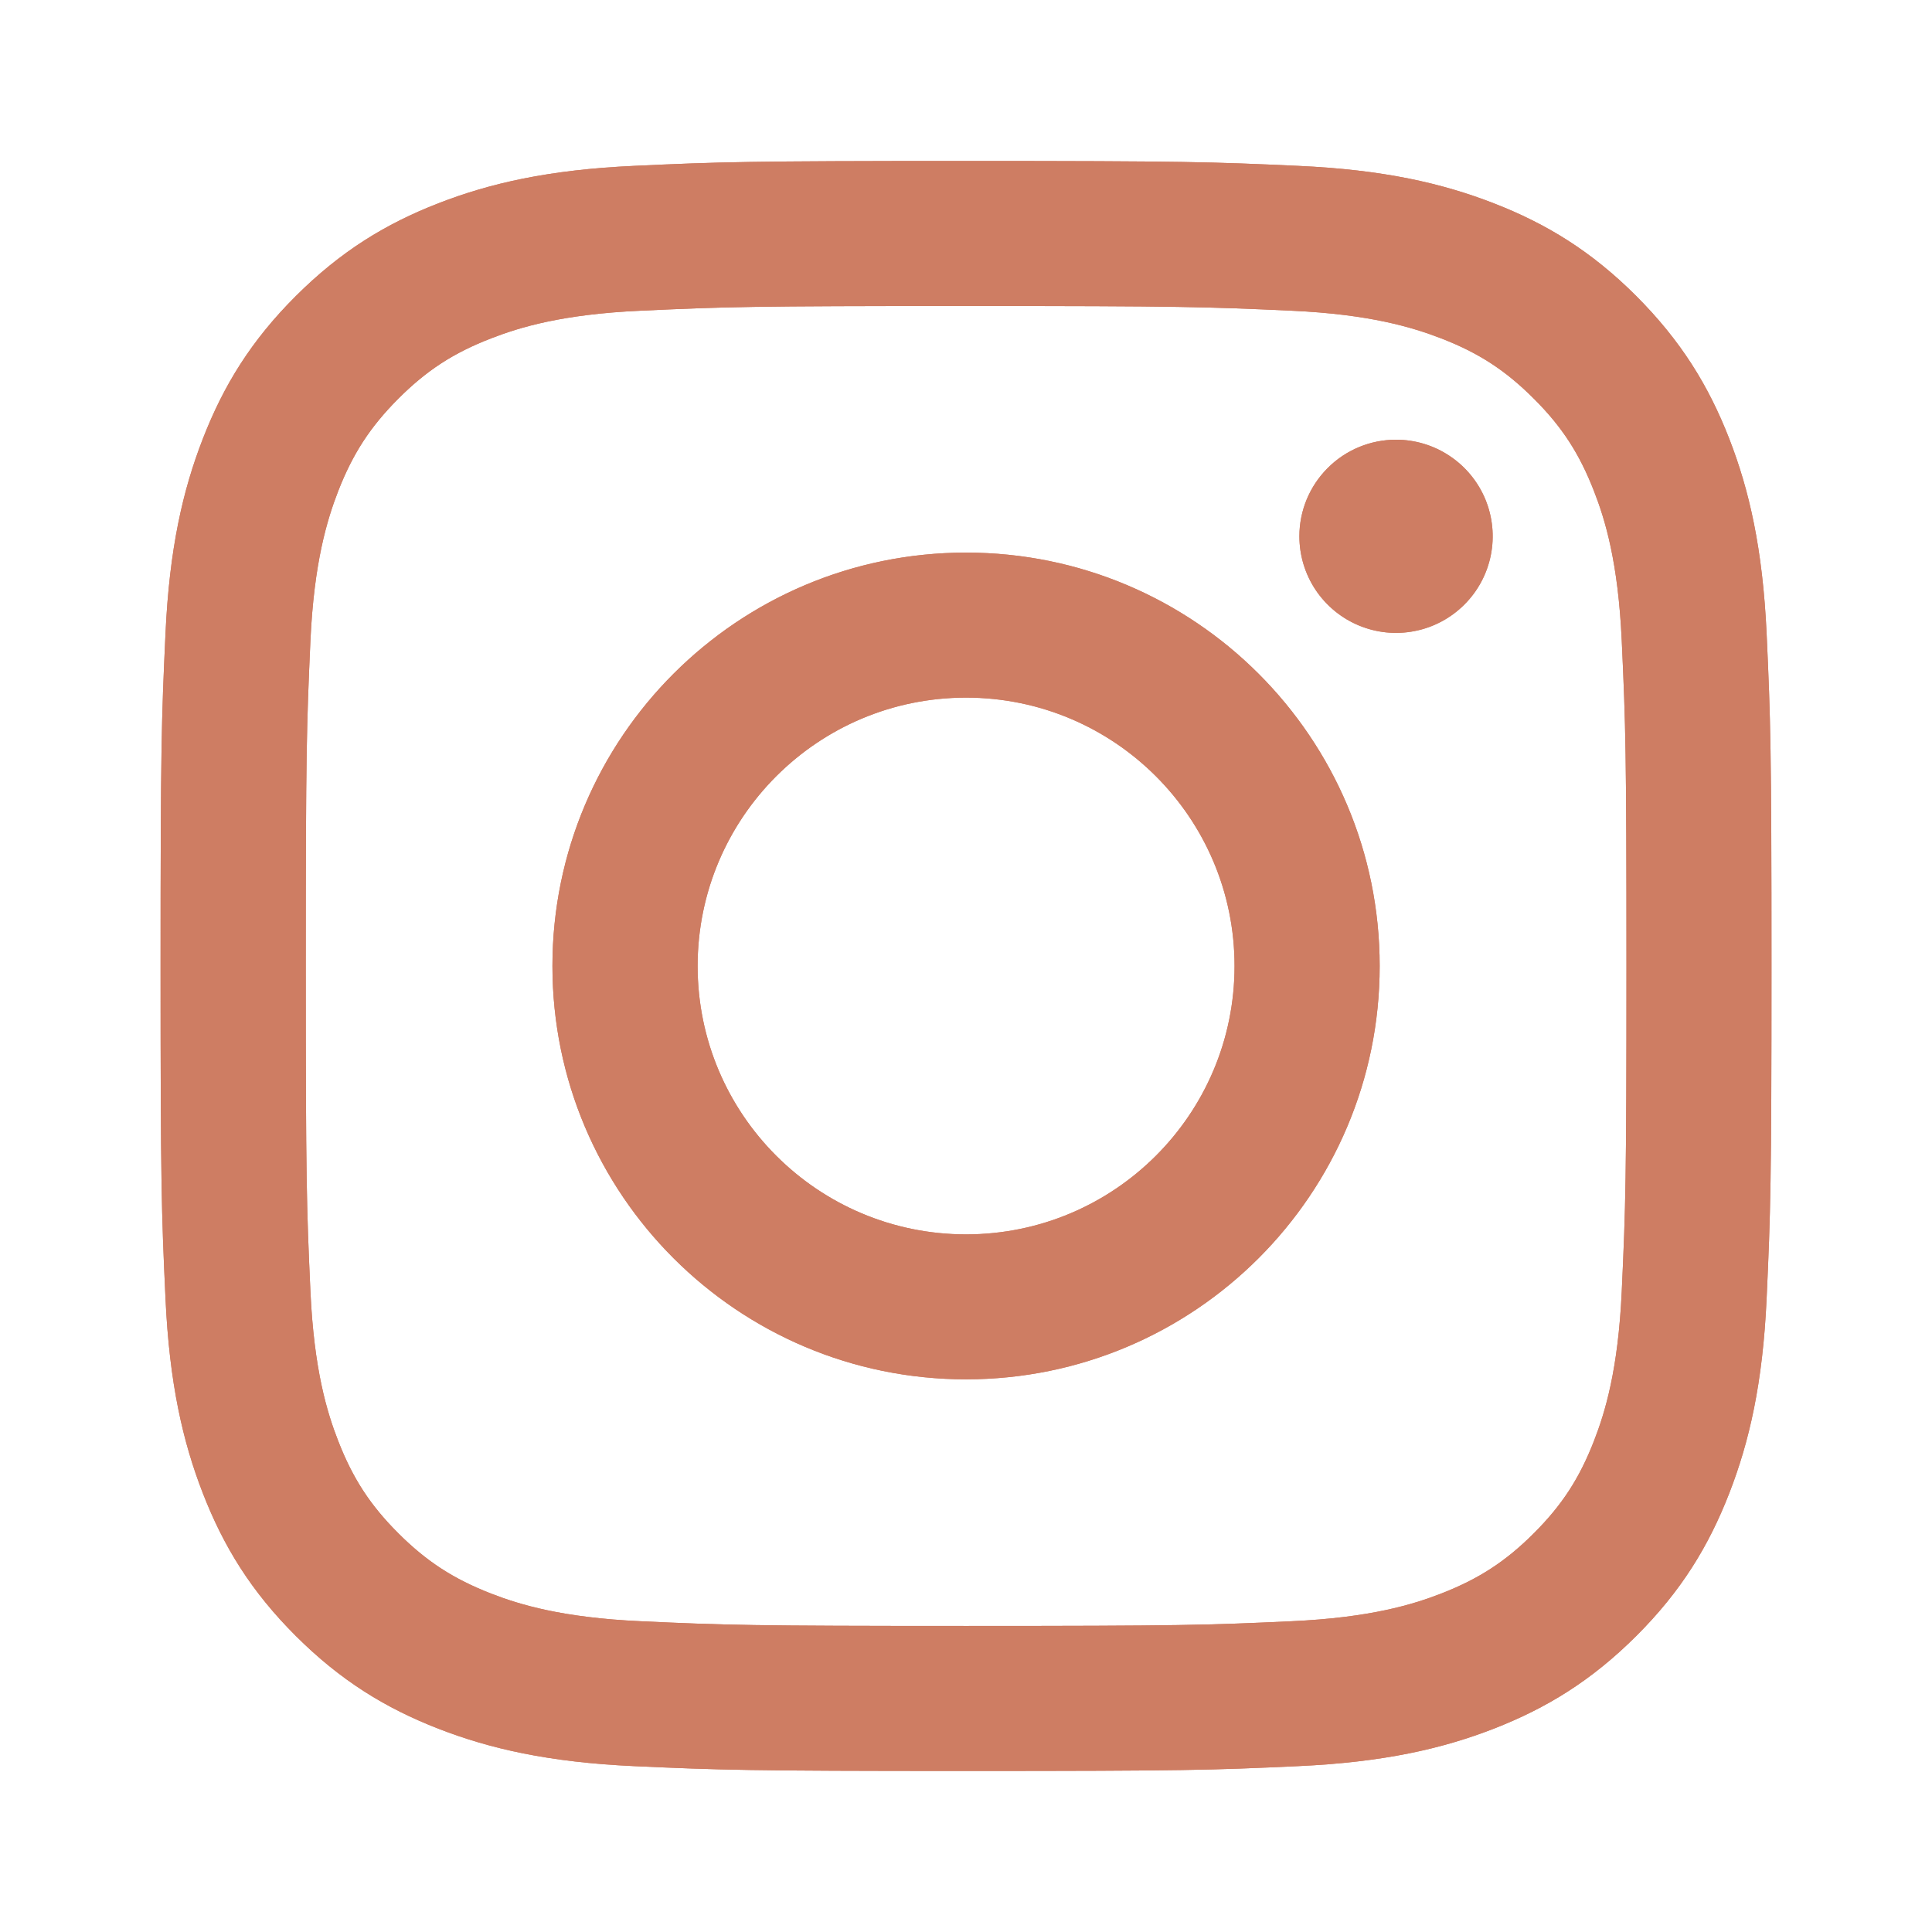
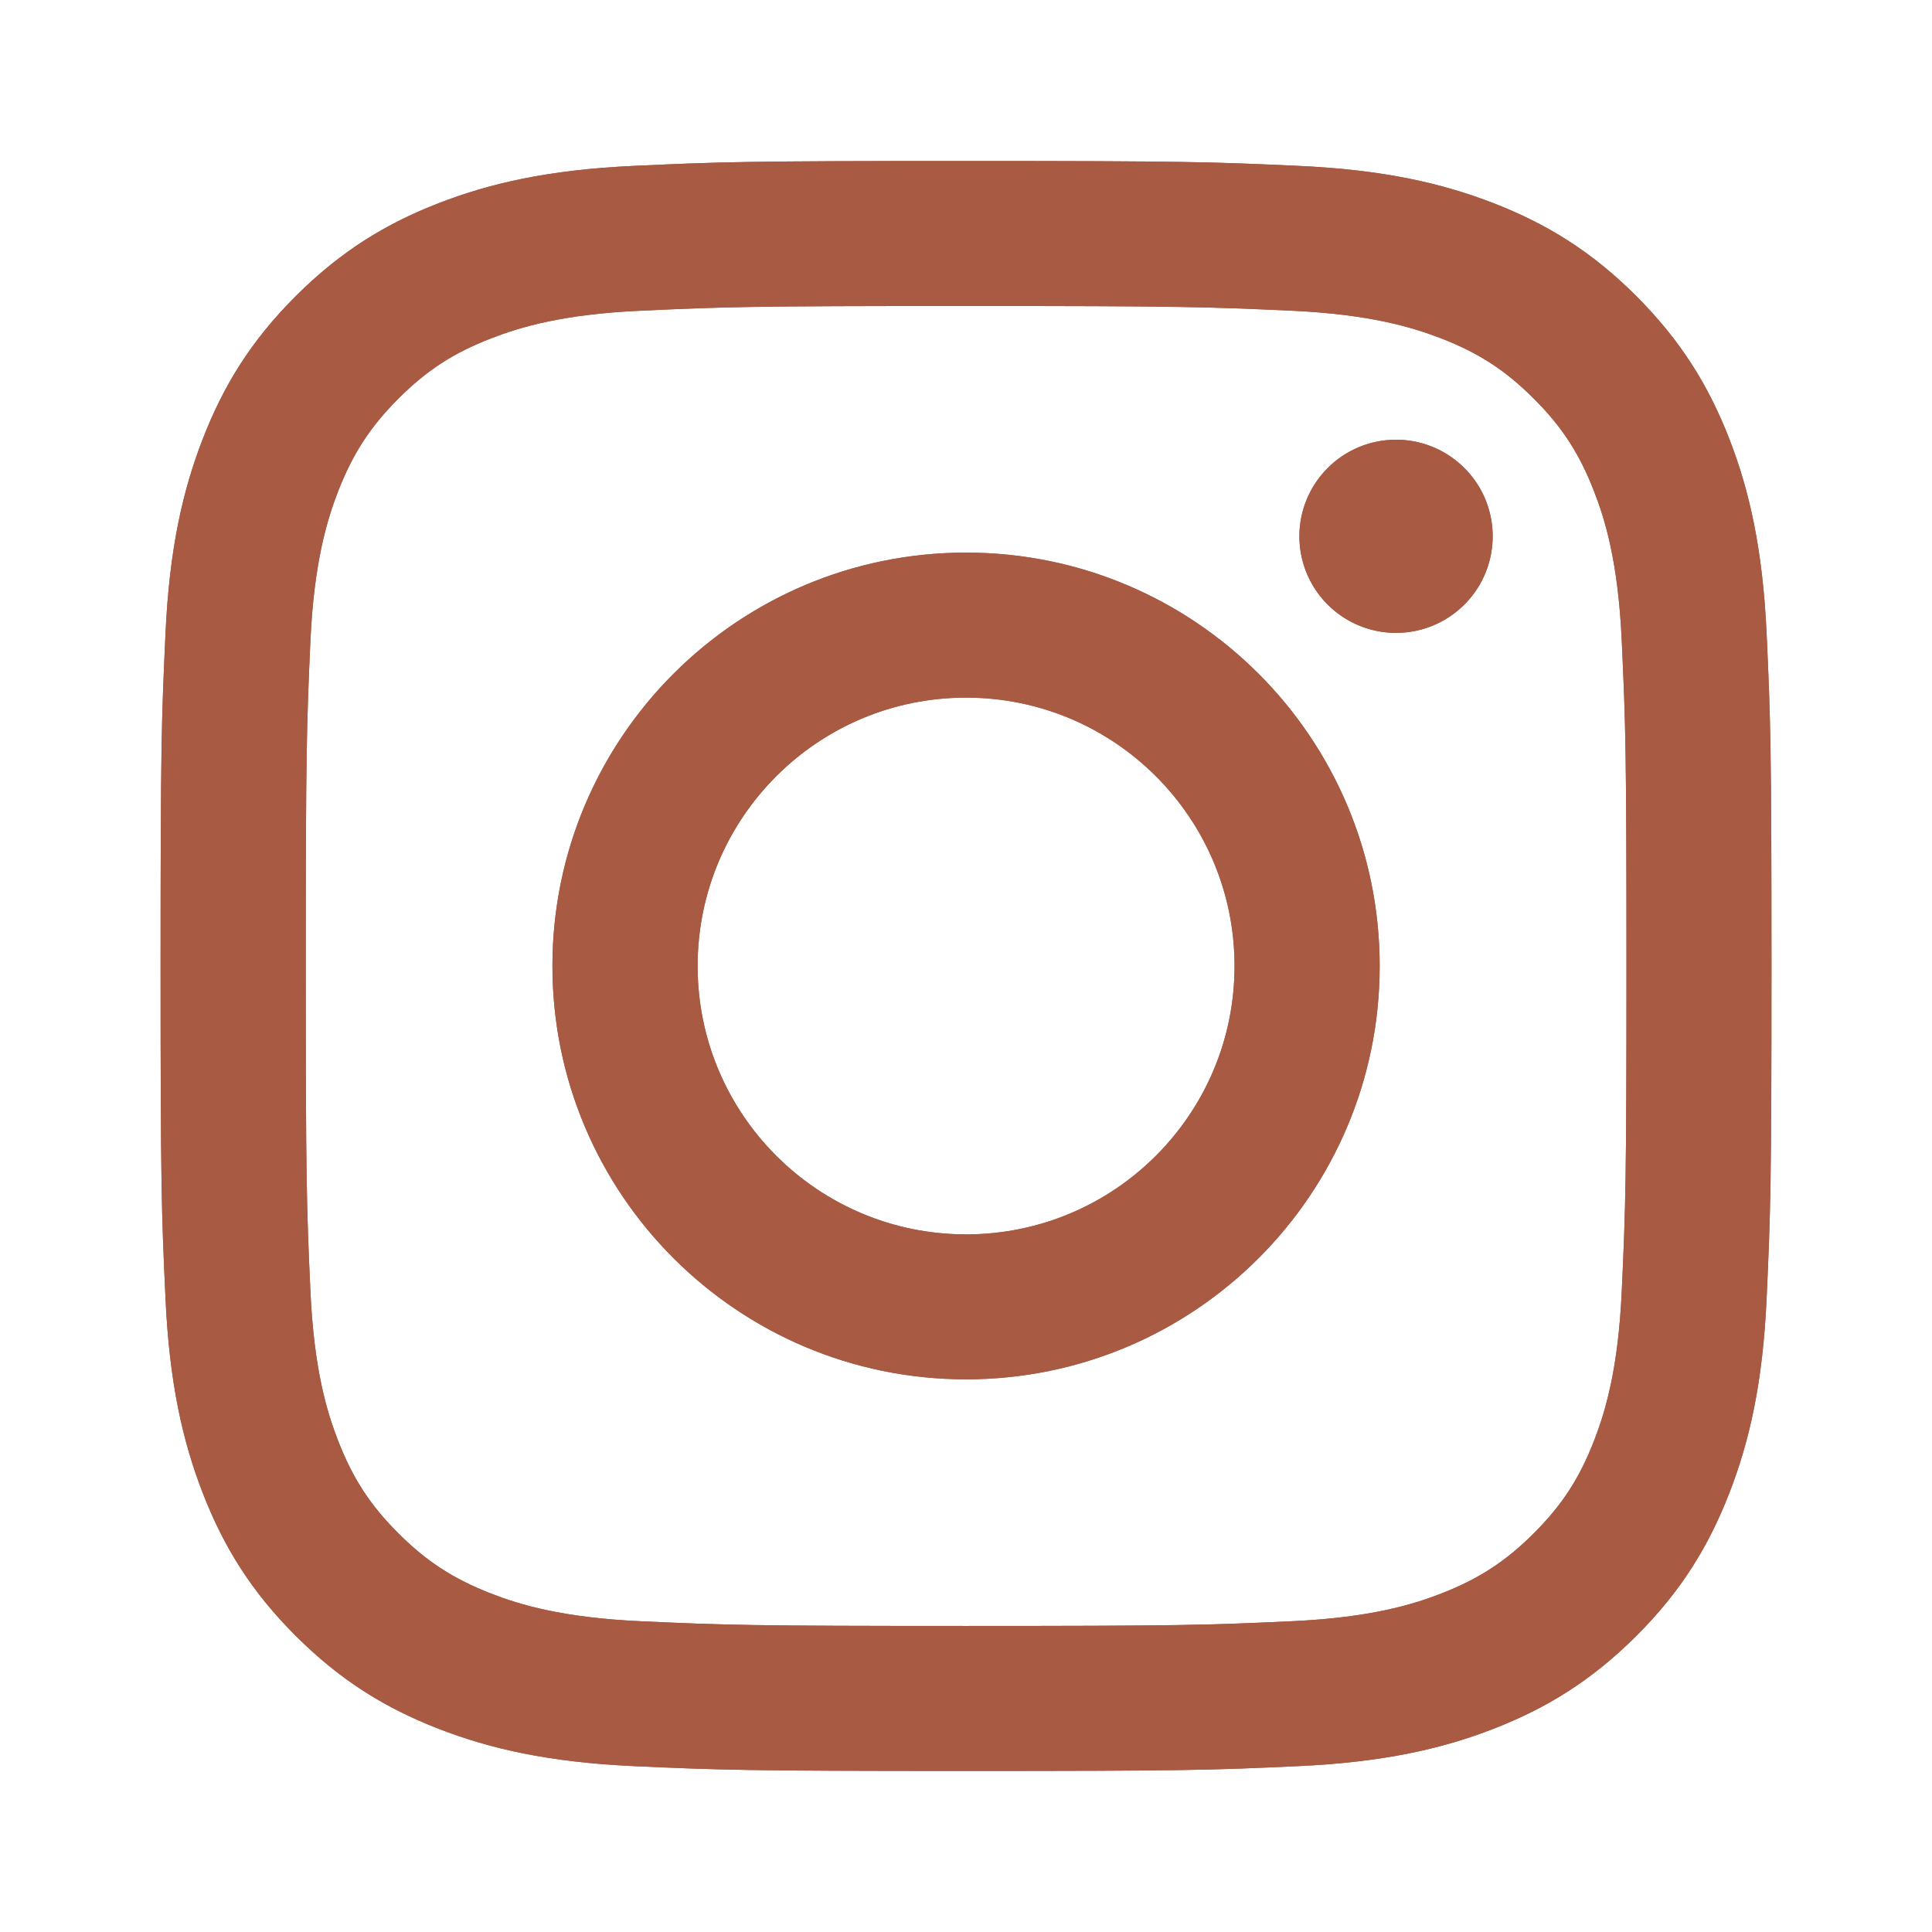
<svg xmlns="http://www.w3.org/2000/svg" width="34" height="34" viewBox="0 0 34 34" fill="none">
-   <path d="M12.277 17C12.277 14.392 14.392 12.277 17.001 12.277C19.61 12.277 21.726 14.392 21.726 17C21.726 19.608 19.61 21.723 17.001 21.723C14.392 21.723 12.277 19.608 12.277 17ZM9.722 17C9.722 21.017 12.981 24.274 17.001 24.274C21.021 24.274 24.28 21.017 24.28 17C24.28 12.982 21.021 9.725 17.001 9.725C12.981 9.725 9.722 12.982 9.722 17ZM22.867 9.437C22.867 9.773 22.966 10.102 23.153 10.382C23.34 10.661 23.605 10.879 23.916 11.008C24.227 11.137 24.569 11.171 24.899 11.105C25.229 11.04 25.532 10.878 25.77 10.64C26.008 10.403 26.17 10.1 26.236 9.77C26.302 9.44 26.268 9.098 26.14 8.788C26.011 8.477 25.793 8.212 25.513 8.025C25.234 7.838 24.905 7.738 24.569 7.738H24.568C24.117 7.738 23.684 7.917 23.366 8.236C23.047 8.554 22.867 8.986 22.867 9.437ZM11.274 28.531C9.892 28.468 9.141 28.238 8.642 28.044C7.98 27.786 7.508 27.48 7.011 26.984C6.515 26.489 6.208 26.017 5.951 25.356C5.756 24.857 5.526 24.106 5.463 22.725C5.395 21.232 5.381 20.783 5.381 17C5.381 13.217 5.396 12.77 5.463 11.275C5.526 9.894 5.758 9.144 5.951 8.644C6.209 7.983 6.516 7.511 7.011 7.015C7.507 6.519 7.979 6.211 8.642 5.955C9.141 5.761 9.892 5.53 11.274 5.468C12.768 5.399 13.217 5.385 17.001 5.385C20.785 5.385 21.234 5.4 22.729 5.468C24.111 5.531 24.861 5.762 25.362 5.955C26.024 6.211 26.496 6.519 26.992 7.015C27.489 7.51 27.795 7.983 28.052 8.644C28.247 9.143 28.477 9.894 28.54 11.275C28.609 12.77 28.623 13.217 28.623 17C28.623 20.783 28.609 21.23 28.54 22.725C28.477 24.106 28.246 24.857 28.052 25.356C27.795 26.017 27.488 26.489 26.992 26.984C26.497 27.479 26.024 27.786 25.362 28.044C24.863 28.238 24.111 28.468 22.729 28.531C21.235 28.6 20.786 28.614 17.001 28.614C13.216 28.614 12.768 28.6 11.274 28.531ZM11.157 2.919C9.648 2.988 8.617 3.227 7.716 3.577C6.784 3.939 5.994 4.424 5.205 5.211C4.416 5.998 3.932 6.789 3.57 7.721C3.22 8.621 2.98 9.651 2.912 11.159C2.842 12.67 2.826 13.153 2.826 17C2.826 20.847 2.842 21.33 2.912 22.84C2.98 24.349 3.22 25.379 3.57 26.279C3.932 27.211 4.416 28.002 5.205 28.789C5.994 29.576 6.784 30.06 7.716 30.423C8.618 30.773 9.648 31.012 11.157 31.081C12.669 31.149 13.151 31.166 17.001 31.166C20.85 31.166 21.334 31.151 22.845 31.081C24.354 31.012 25.385 30.773 26.286 30.423C27.218 30.06 28.008 29.576 28.797 28.789C29.586 28.002 30.069 27.211 30.432 26.279C30.782 25.379 31.023 24.349 31.09 22.84C31.159 21.329 31.175 20.847 31.175 17C31.175 13.153 31.159 12.67 31.09 11.159C31.021 9.651 30.782 8.621 30.432 7.721C30.069 6.789 29.584 6 28.797 5.211C28.009 4.423 27.218 3.939 26.287 3.577C25.385 3.227 24.354 2.987 22.846 2.919C21.335 2.85 20.852 2.833 17.002 2.833C13.153 2.833 12.669 2.849 11.157 2.919Z" fill="#CE7D63" />
-   <path d="M12.277 17C12.277 14.392 14.392 12.277 17.001 12.277C19.61 12.277 21.726 14.392 21.726 17C21.726 19.608 19.61 21.723 17.001 21.723C14.392 21.723 12.277 19.608 12.277 17ZM9.722 17C9.722 21.017 12.981 24.274 17.001 24.274C21.021 24.274 24.28 21.017 24.28 17C24.28 12.982 21.021 9.725 17.001 9.725C12.981 9.725 9.722 12.982 9.722 17ZM22.867 9.437C22.867 9.773 22.966 10.102 23.153 10.382C23.34 10.661 23.605 10.879 23.916 11.008C24.227 11.137 24.569 11.171 24.899 11.105C25.229 11.04 25.532 10.878 25.77 10.64C26.008 10.403 26.17 10.1 26.236 9.77C26.302 9.44 26.268 9.098 26.14 8.788C26.011 8.477 25.793 8.212 25.513 8.025C25.234 7.838 24.905 7.738 24.569 7.738H24.568C24.117 7.738 23.684 7.917 23.366 8.236C23.047 8.554 22.867 8.986 22.867 9.437ZM11.274 28.531C9.892 28.468 9.141 28.238 8.642 28.044C7.98 27.786 7.508 27.48 7.011 26.984C6.515 26.489 6.208 26.017 5.951 25.356C5.756 24.857 5.526 24.106 5.463 22.725C5.395 21.232 5.381 20.783 5.381 17C5.381 13.217 5.396 12.77 5.463 11.275C5.526 9.894 5.758 9.144 5.951 8.644C6.209 7.983 6.516 7.511 7.011 7.015C7.507 6.519 7.979 6.211 8.642 5.955C9.141 5.761 9.892 5.53 11.274 5.468C12.768 5.399 13.217 5.385 17.001 5.385C20.785 5.385 21.234 5.4 22.729 5.468C24.111 5.531 24.861 5.762 25.362 5.955C26.024 6.211 26.496 6.519 26.992 7.015C27.489 7.51 27.795 7.983 28.052 8.644C28.247 9.143 28.477 9.894 28.54 11.275C28.609 12.77 28.623 13.217 28.623 17C28.623 20.783 28.609 21.23 28.54 22.725C28.477 24.106 28.246 24.857 28.052 25.356C27.795 26.017 27.488 26.489 26.992 26.984C26.497 27.479 26.024 27.786 25.362 28.044C24.863 28.238 24.111 28.468 22.729 28.531C21.235 28.6 20.786 28.614 17.001 28.614C13.216 28.614 12.768 28.6 11.274 28.531ZM11.157 2.919C9.648 2.988 8.617 3.227 7.716 3.577C6.784 3.939 5.994 4.424 5.205 5.211C4.416 5.998 3.932 6.789 3.57 7.721C3.22 8.621 2.98 9.651 2.912 11.159C2.842 12.67 2.826 13.153 2.826 17C2.826 20.847 2.842 21.33 2.912 22.84C2.98 24.349 3.22 25.379 3.57 26.279C3.932 27.211 4.416 28.002 5.205 28.789C5.994 29.576 6.784 30.06 7.716 30.423C8.618 30.773 9.648 31.012 11.157 31.081C12.669 31.149 13.151 31.166 17.001 31.166C20.85 31.166 21.334 31.151 22.845 31.081C24.354 31.012 25.385 30.773 26.286 30.423C27.218 30.06 28.008 29.576 28.797 28.789C29.586 28.002 30.069 27.211 30.432 26.279C30.782 25.379 31.023 24.349 31.09 22.84C31.159 21.329 31.175 20.847 31.175 17C31.175 13.153 31.159 12.67 31.09 11.159C31.021 9.651 30.782 8.621 30.432 7.721C30.069 6.789 29.584 6 28.797 5.211C28.009 4.423 27.218 3.939 26.287 3.577C25.385 3.227 24.354 2.987 22.846 2.919C21.335 2.85 20.852 2.833 17.002 2.833C13.153 2.833 12.669 2.849 11.157 2.919Z" fill="#CE7D63" />
+   <path d="M12.277 17C12.277 14.392 14.392 12.277 17.001 12.277C19.61 12.277 21.726 14.392 21.726 17C21.726 19.608 19.61 21.723 17.001 21.723C14.392 21.723 12.277 19.608 12.277 17ZM9.722 17C9.722 21.017 12.981 24.274 17.001 24.274C21.021 24.274 24.28 21.017 24.28 17C24.28 12.982 21.021 9.725 17.001 9.725C12.981 9.725 9.722 12.982 9.722 17ZM22.867 9.437C22.867 9.773 22.966 10.102 23.153 10.382C23.34 10.661 23.605 10.879 23.916 11.008C24.227 11.137 24.569 11.171 24.899 11.105C25.229 11.04 25.532 10.878 25.77 10.64C26.008 10.403 26.17 10.1 26.236 9.77C26.302 9.44 26.268 9.098 26.14 8.788C26.011 8.477 25.793 8.212 25.513 8.025C25.234 7.838 24.905 7.738 24.569 7.738H24.568C24.117 7.738 23.684 7.917 23.366 8.236C23.047 8.554 22.867 8.986 22.867 9.437ZM11.274 28.531C9.892 28.468 9.141 28.238 8.642 28.044C7.98 27.786 7.508 27.48 7.011 26.984C6.515 26.489 6.208 26.017 5.951 25.356C5.756 24.857 5.526 24.106 5.463 22.725C5.395 21.232 5.381 20.783 5.381 17C5.381 13.217 5.396 12.77 5.463 11.275C5.526 9.894 5.758 9.144 5.951 8.644C6.209 7.983 6.516 7.511 7.011 7.015C7.507 6.519 7.979 6.211 8.642 5.955C9.141 5.761 9.892 5.53 11.274 5.468C12.768 5.399 13.217 5.385 17.001 5.385C20.785 5.385 21.234 5.4 22.729 5.468C24.111 5.531 24.861 5.762 25.362 5.955C26.024 6.211 26.496 6.519 26.992 7.015C27.489 7.51 27.795 7.983 28.052 8.644C28.247 9.143 28.477 9.894 28.54 11.275C28.609 12.77 28.623 13.217 28.623 17C28.623 20.783 28.609 21.23 28.54 22.725C28.477 24.106 28.246 24.857 28.052 25.356C27.795 26.017 27.488 26.489 26.992 26.984C26.497 27.479 26.024 27.786 25.362 28.044C24.863 28.238 24.111 28.468 22.729 28.531C21.235 28.6 20.786 28.614 17.001 28.614C13.216 28.614 12.768 28.6 11.274 28.531ZM11.157 2.919C9.648 2.988 8.617 3.227 7.716 3.577C6.784 3.939 5.994 4.424 5.205 5.211C4.416 5.998 3.932 6.789 3.57 7.721C3.22 8.621 2.98 9.651 2.912 11.159C2.842 12.67 2.826 13.153 2.826 17C2.826 20.847 2.842 21.33 2.912 22.84C2.98 24.349 3.22 25.379 3.57 26.279C3.932 27.211 4.416 28.002 5.205 28.789C5.994 29.576 6.784 30.06 7.716 30.423C8.618 30.773 9.648 31.012 11.157 31.081C12.669 31.149 13.151 31.166 17.001 31.166C20.85 31.166 21.334 31.151 22.845 31.081C24.354 31.012 25.385 30.773 26.286 30.423C27.218 30.06 28.008 29.576 28.797 28.789C29.586 28.002 30.069 27.211 30.432 26.279C30.782 25.379 31.023 24.349 31.09 22.84C31.159 21.329 31.175 20.847 31.175 17C31.175 13.153 31.159 12.67 31.09 11.159C31.021 9.651 30.782 8.621 30.432 7.721C30.069 6.789 29.584 6 28.797 5.211C28.009 4.423 27.218 3.939 26.287 3.577C25.385 3.227 24.354 2.987 22.846 2.919C21.335 2.85 20.852 2.833 17.002 2.833C13.153 2.833 12.669 2.849 11.157 2.919Z" fill="#A95A43" />
+   <path d="M12.277 17C12.277 14.392 14.392 12.277 17.001 12.277C19.61 12.277 21.726 14.392 21.726 17C21.726 19.608 19.61 21.723 17.001 21.723C14.392 21.723 12.277 19.608 12.277 17ZM9.722 17C9.722 21.017 12.981 24.274 17.001 24.274C21.021 24.274 24.28 21.017 24.28 17C24.28 12.982 21.021 9.725 17.001 9.725C12.981 9.725 9.722 12.982 9.722 17ZM22.867 9.437C22.867 9.773 22.966 10.102 23.153 10.382C23.34 10.661 23.605 10.879 23.916 11.008C24.227 11.137 24.569 11.171 24.899 11.105C25.229 11.04 25.532 10.878 25.77 10.64C26.008 10.403 26.17 10.1 26.236 9.77C26.302 9.44 26.268 9.098 26.14 8.788C26.011 8.477 25.793 8.212 25.513 8.025C25.234 7.838 24.905 7.738 24.569 7.738H24.568C24.117 7.738 23.684 7.917 23.366 8.236C23.047 8.554 22.867 8.986 22.867 9.437ZM11.274 28.531C9.892 28.468 9.141 28.238 8.642 28.044C7.98 27.786 7.508 27.48 7.011 26.984C6.515 26.489 6.208 26.017 5.951 25.356C5.756 24.857 5.526 24.106 5.463 22.725C5.395 21.232 5.381 20.783 5.381 17C5.381 13.217 5.396 12.77 5.463 11.275C5.526 9.894 5.758 9.144 5.951 8.644C6.209 7.983 6.516 7.511 7.011 7.015C7.507 6.519 7.979 6.211 8.642 5.955C9.141 5.761 9.892 5.53 11.274 5.468C12.768 5.399 13.217 5.385 17.001 5.385C20.785 5.385 21.234 5.4 22.729 5.468C24.111 5.531 24.861 5.762 25.362 5.955C26.024 6.211 26.496 6.519 26.992 7.015C27.489 7.51 27.795 7.983 28.052 8.644C28.247 9.143 28.477 9.894 28.54 11.275C28.609 12.77 28.623 13.217 28.623 17C28.623 20.783 28.609 21.23 28.54 22.725C28.477 24.106 28.246 24.857 28.052 25.356C27.795 26.017 27.488 26.489 26.992 26.984C26.497 27.479 26.024 27.786 25.362 28.044C24.863 28.238 24.111 28.468 22.729 28.531C21.235 28.6 20.786 28.614 17.001 28.614C13.216 28.614 12.768 28.6 11.274 28.531ZM11.157 2.919C9.648 2.988 8.617 3.227 7.716 3.577C6.784 3.939 5.994 4.424 5.205 5.211C4.416 5.998 3.932 6.789 3.57 7.721C3.22 8.621 2.98 9.651 2.912 11.159C2.842 12.67 2.826 13.153 2.826 17C2.826 20.847 2.842 21.33 2.912 22.84C2.98 24.349 3.22 25.379 3.57 26.279C3.932 27.211 4.416 28.002 5.205 28.789C5.994 29.576 6.784 30.06 7.716 30.423C8.618 30.773 9.648 31.012 11.157 31.081C12.669 31.149 13.151 31.166 17.001 31.166C20.85 31.166 21.334 31.151 22.845 31.081C24.354 31.012 25.385 30.773 26.286 30.423C27.218 30.06 28.008 29.576 28.797 28.789C29.586 28.002 30.069 27.211 30.432 26.279C30.782 25.379 31.023 24.349 31.09 22.84C31.159 21.329 31.175 20.847 31.175 17C31.175 13.153 31.159 12.67 31.09 11.159C31.021 9.651 30.782 8.621 30.432 7.721C30.069 6.789 29.584 6 28.797 5.211C28.009 4.423 27.218 3.939 26.287 3.577C25.385 3.227 24.354 2.987 22.846 2.919C21.335 2.85 20.852 2.833 17.002 2.833C13.153 2.833 12.669 2.849 11.157 2.919Z" fill="#A95A43" />
</svg>
